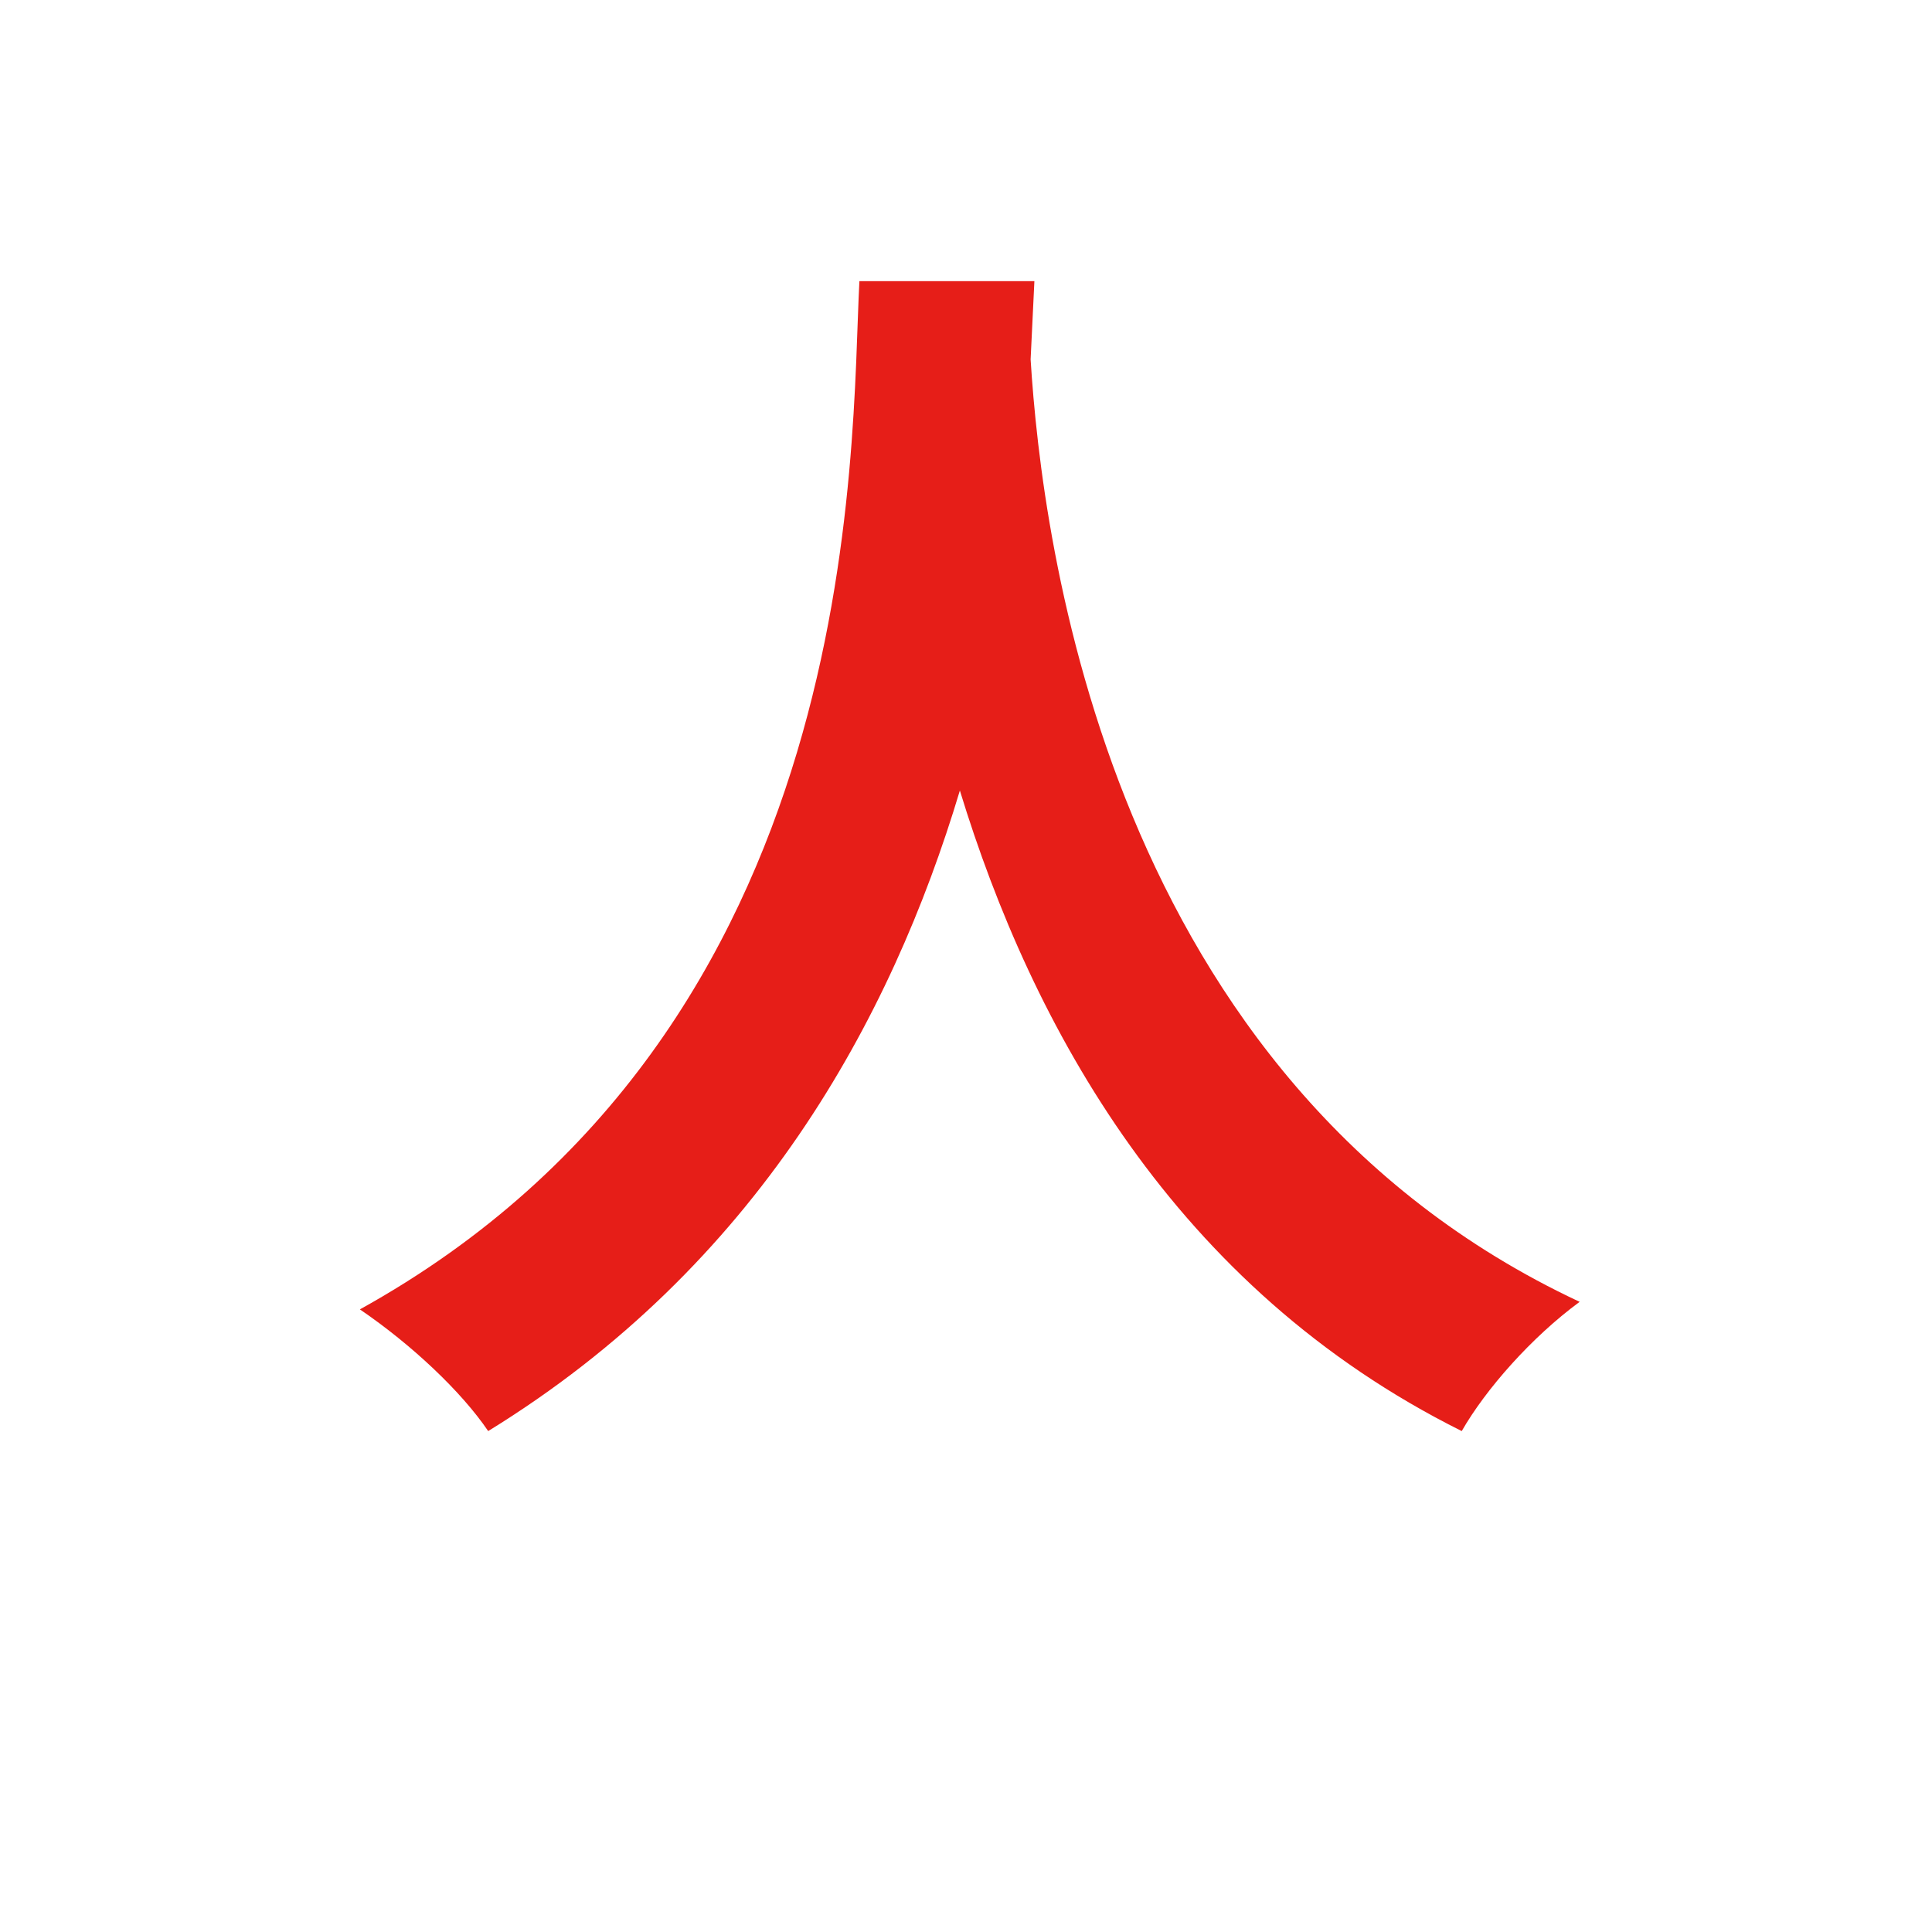
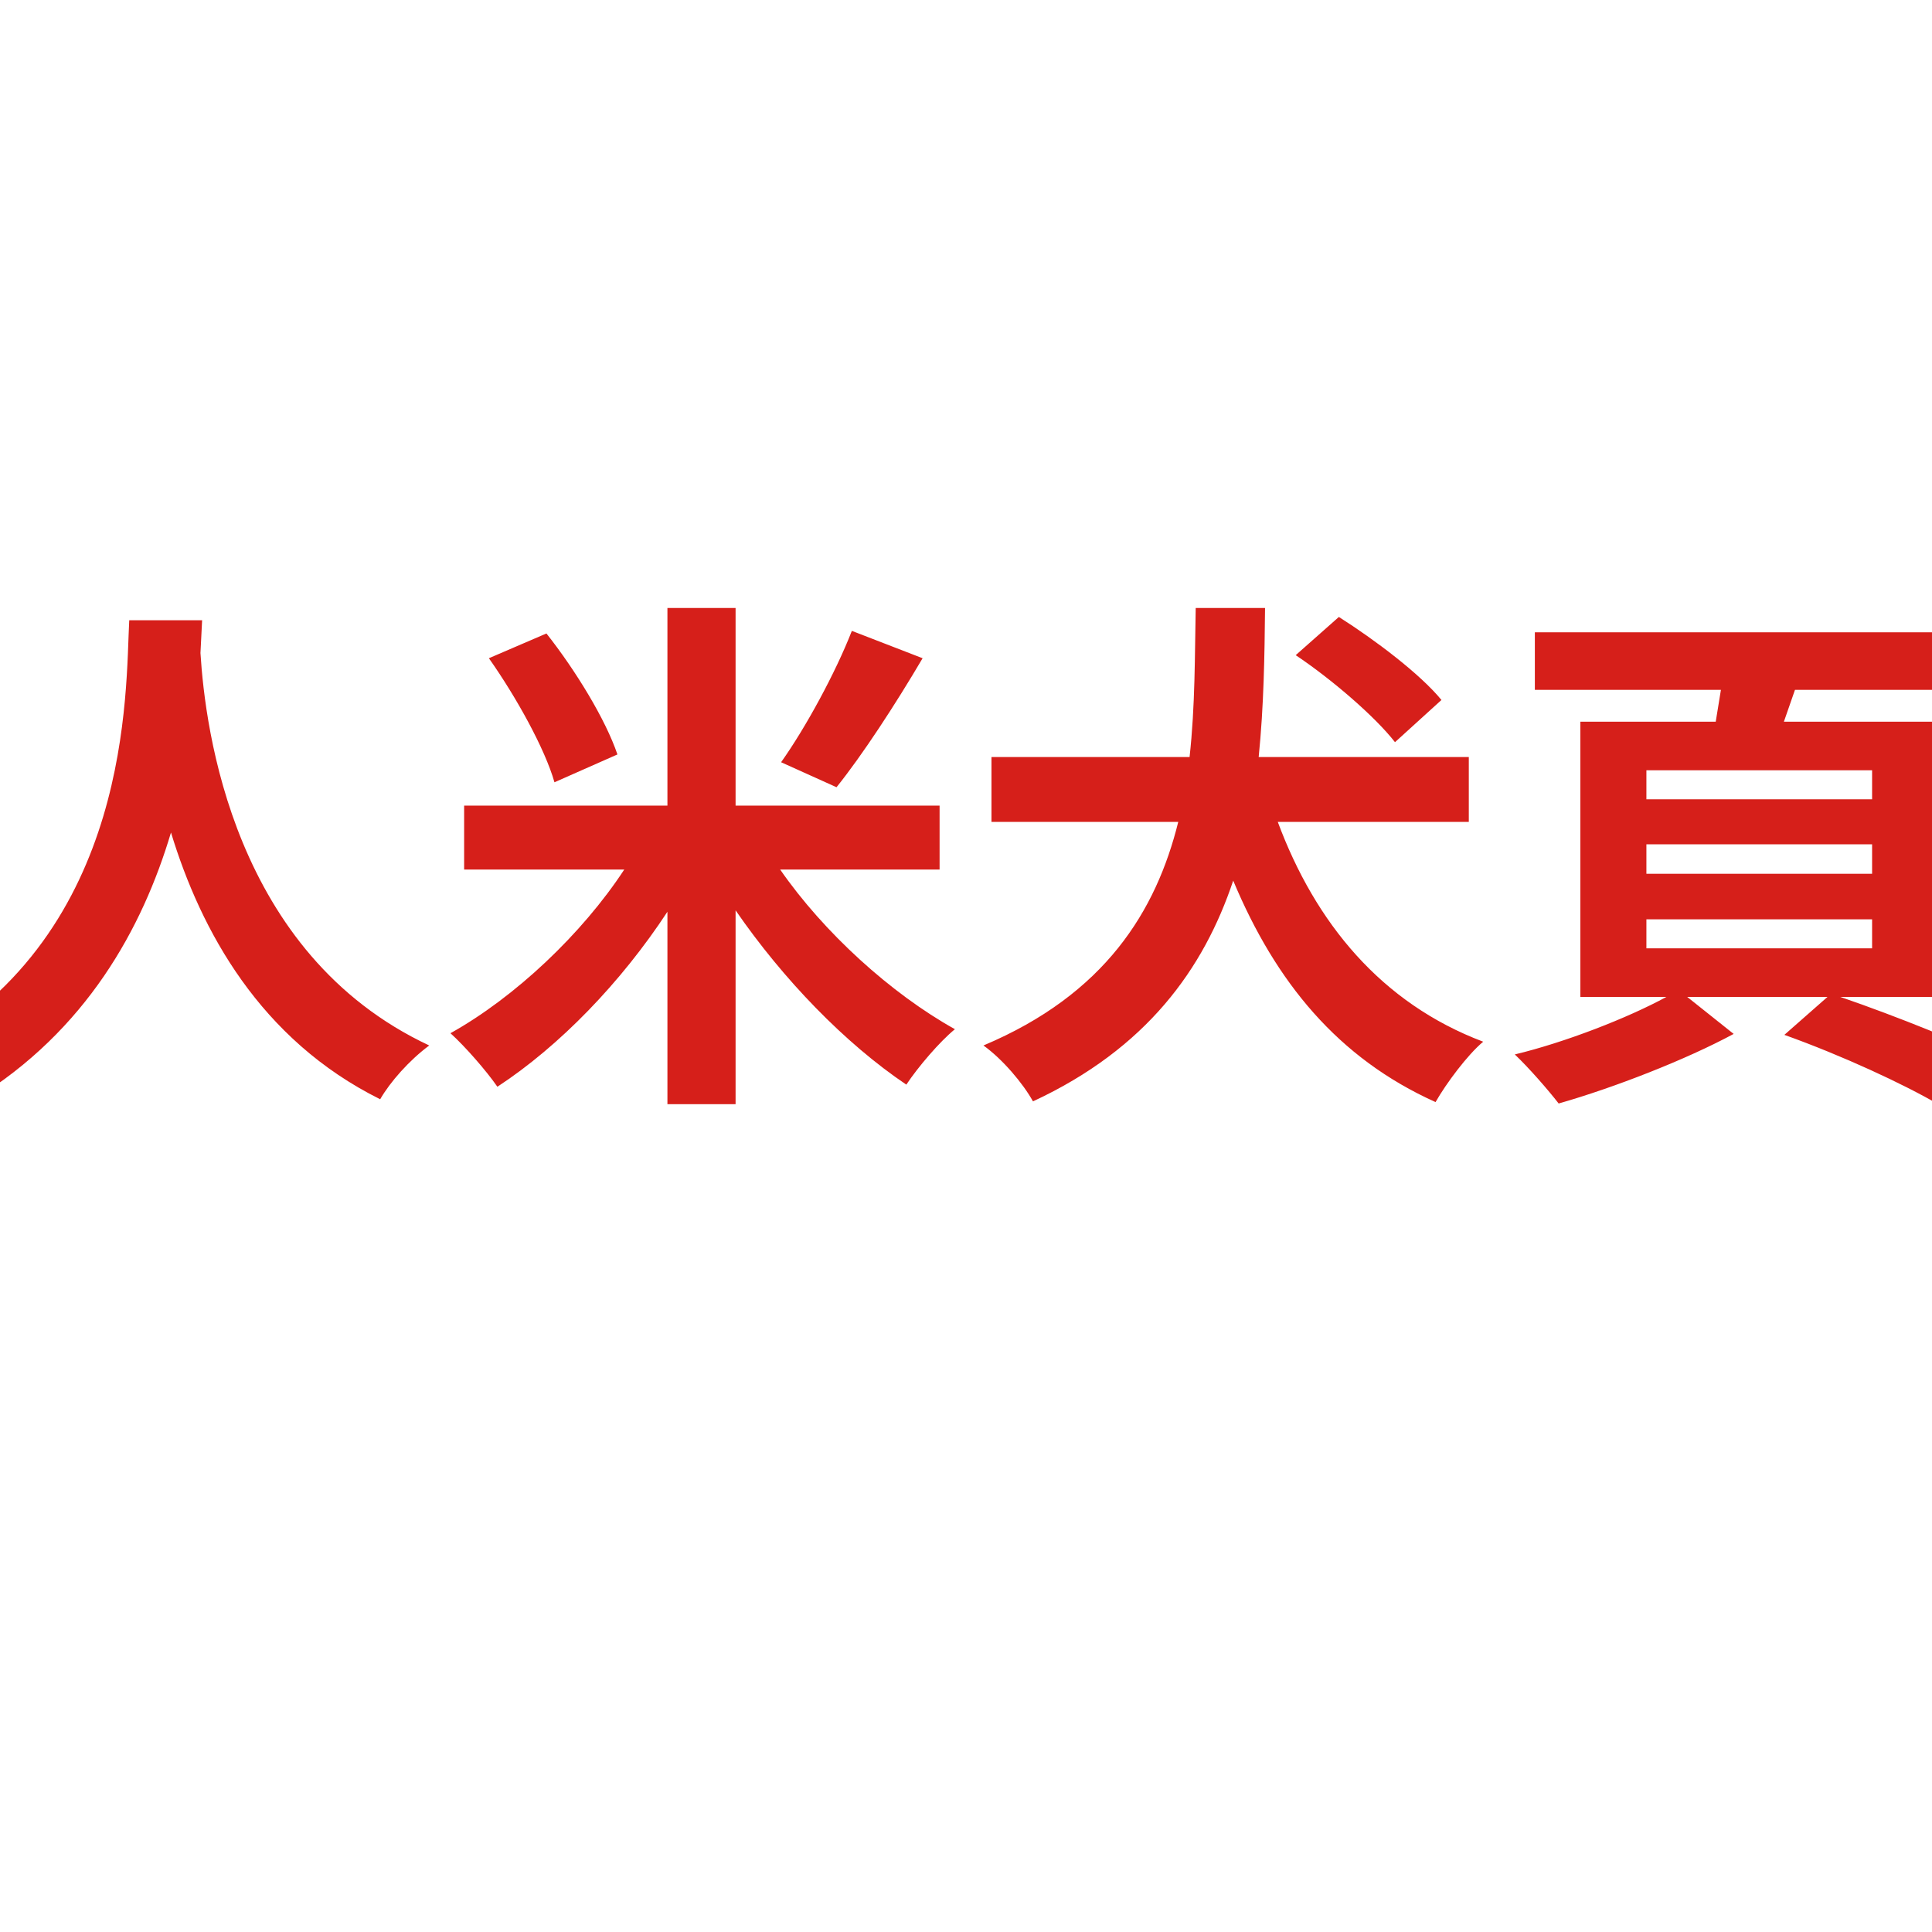
- <svg xmlns="http://www.w3.org/2000/svg" viewBox="0 0 64 64">
-   <rect width="64" height="64" fill="none" />
-   <text x="32" y="44" text-anchor="middle" font-family="PingFang TC, Noto Sans TC, Microsoft JhengHei, sans-serif" font-size="42" font-weight="800" fill="#e61e18">人</text>
+ <svg xmlns="http://www.w3.org/2000/svg" viewBox="0 0 128 128">
+   <rect width="128" height="128" fill="none" />
+   <text x="64" y="70" text-anchor="middle" font-family="PingFang TC, Noto Sans TC, sans-serif" font-size="35" font-weight="800" fill="#d61f1a">人米犬頁</text>
</svg>
